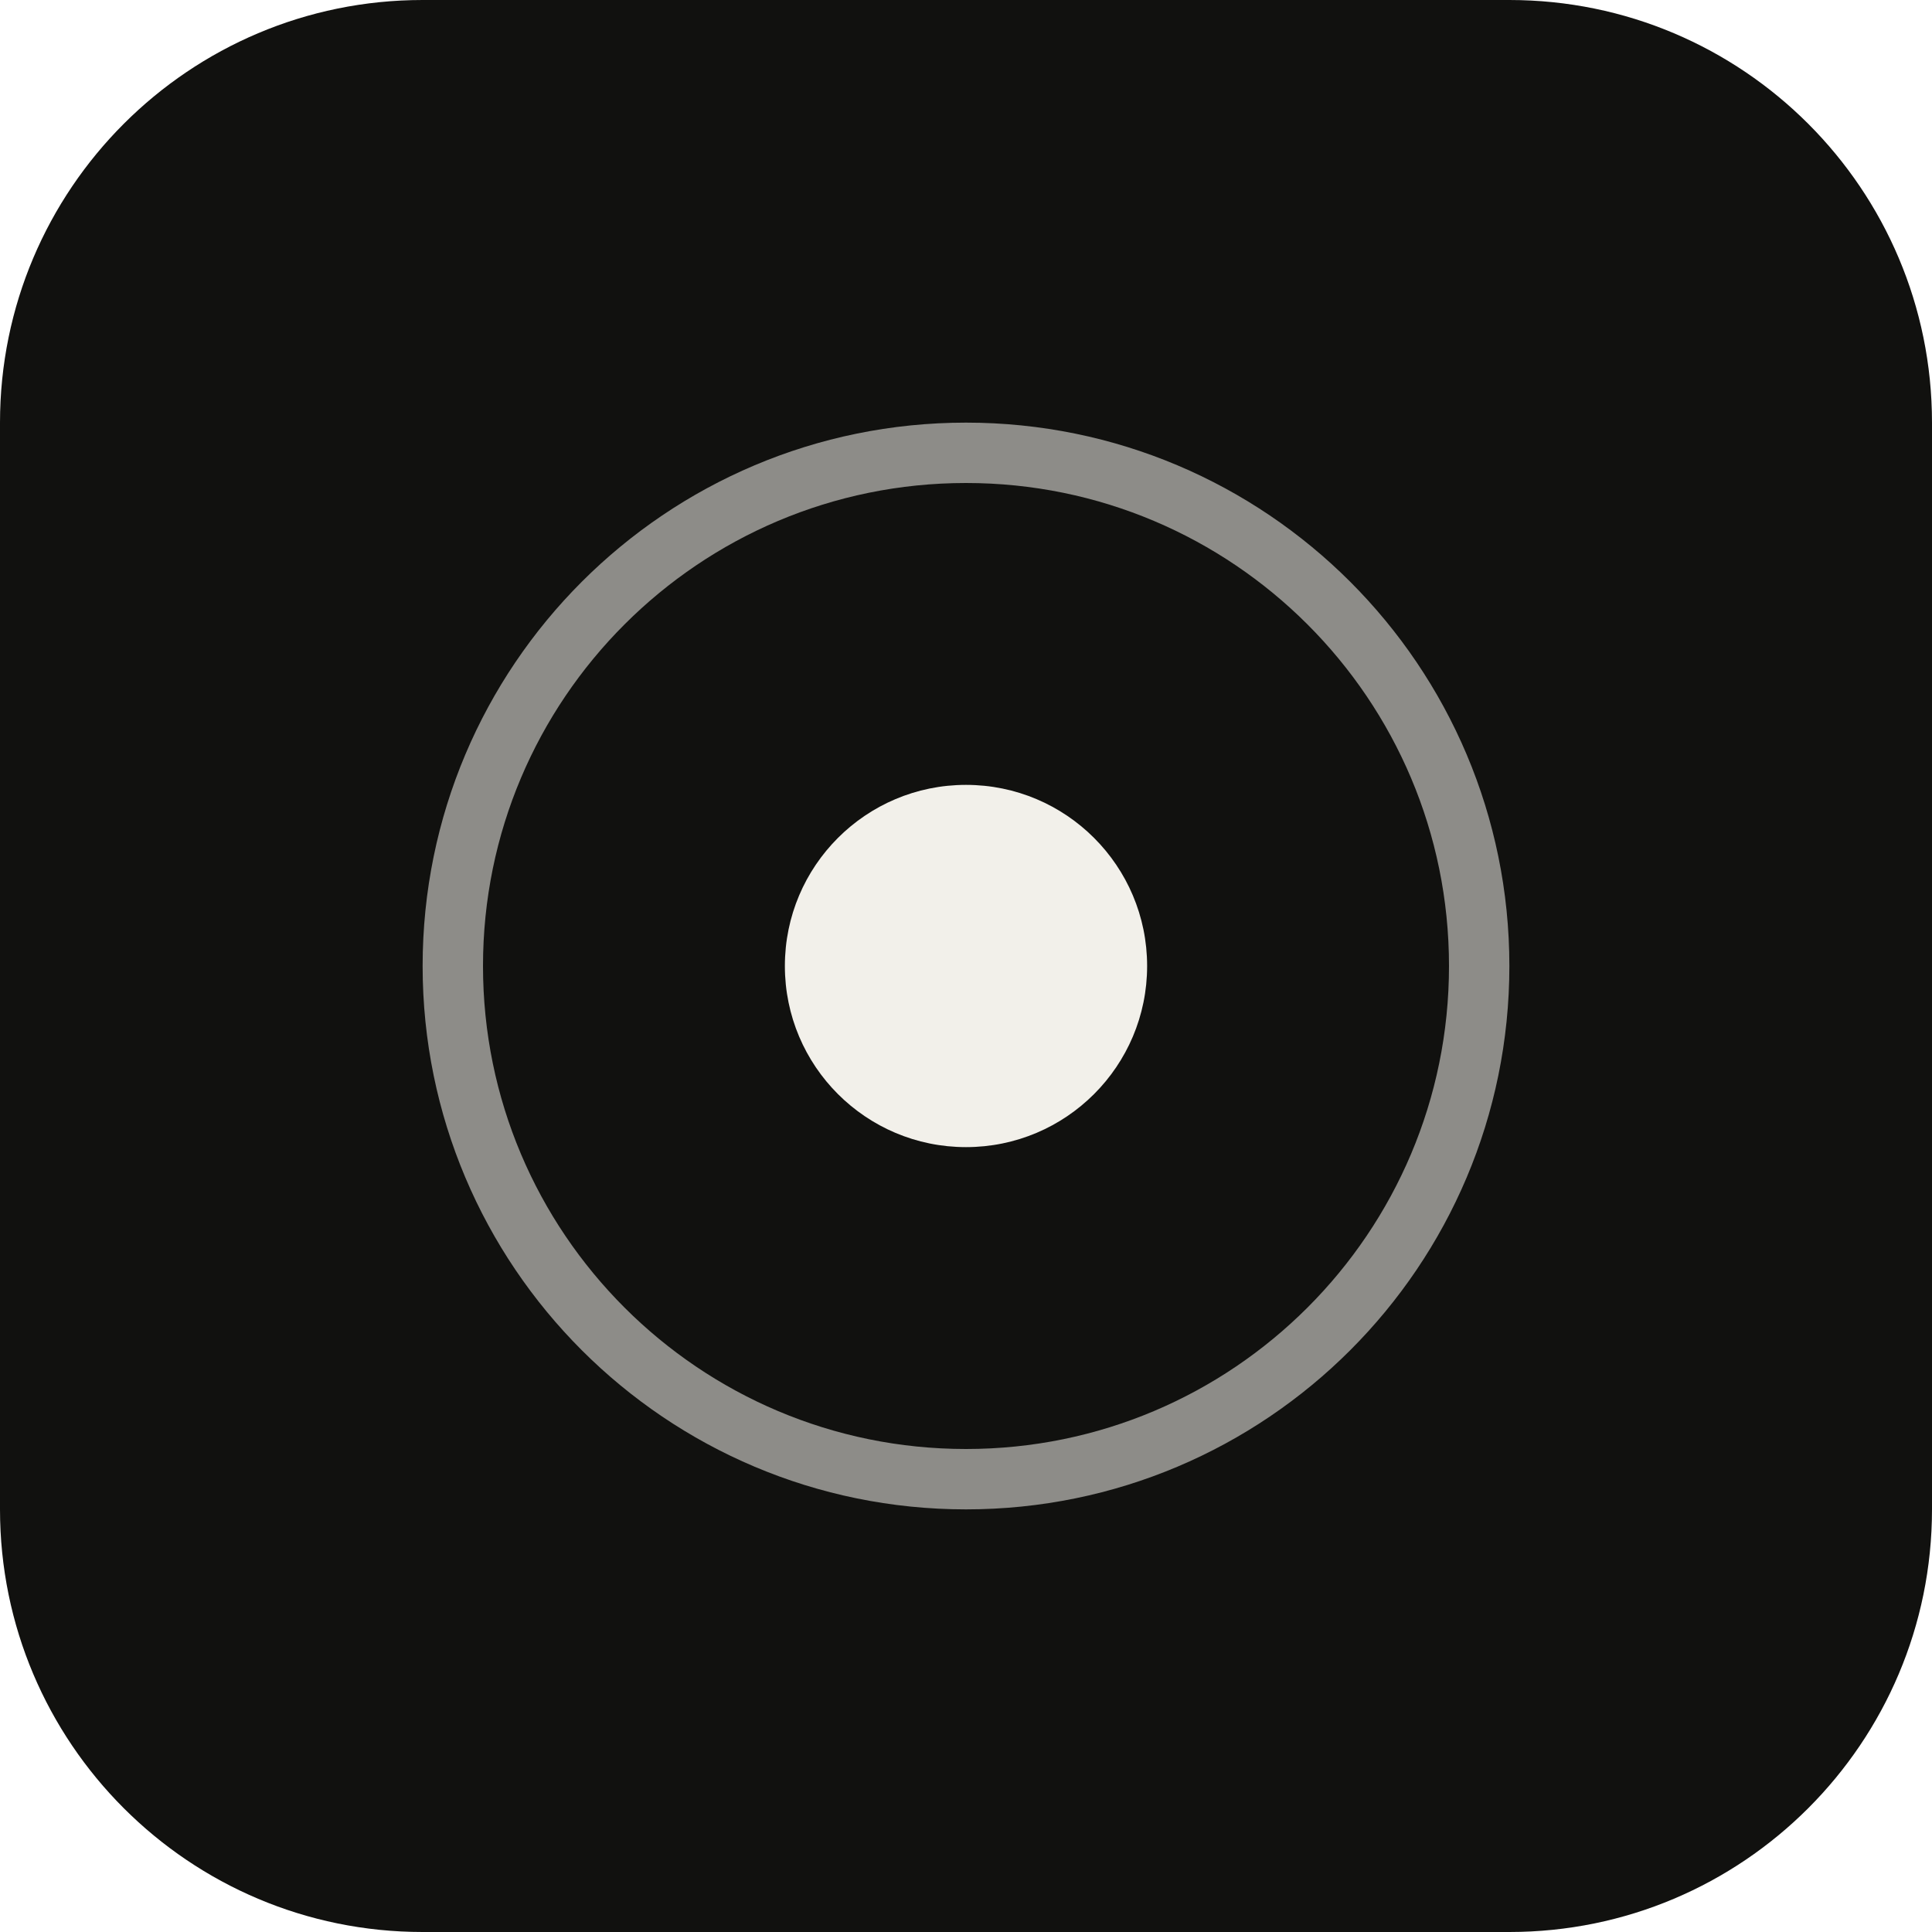
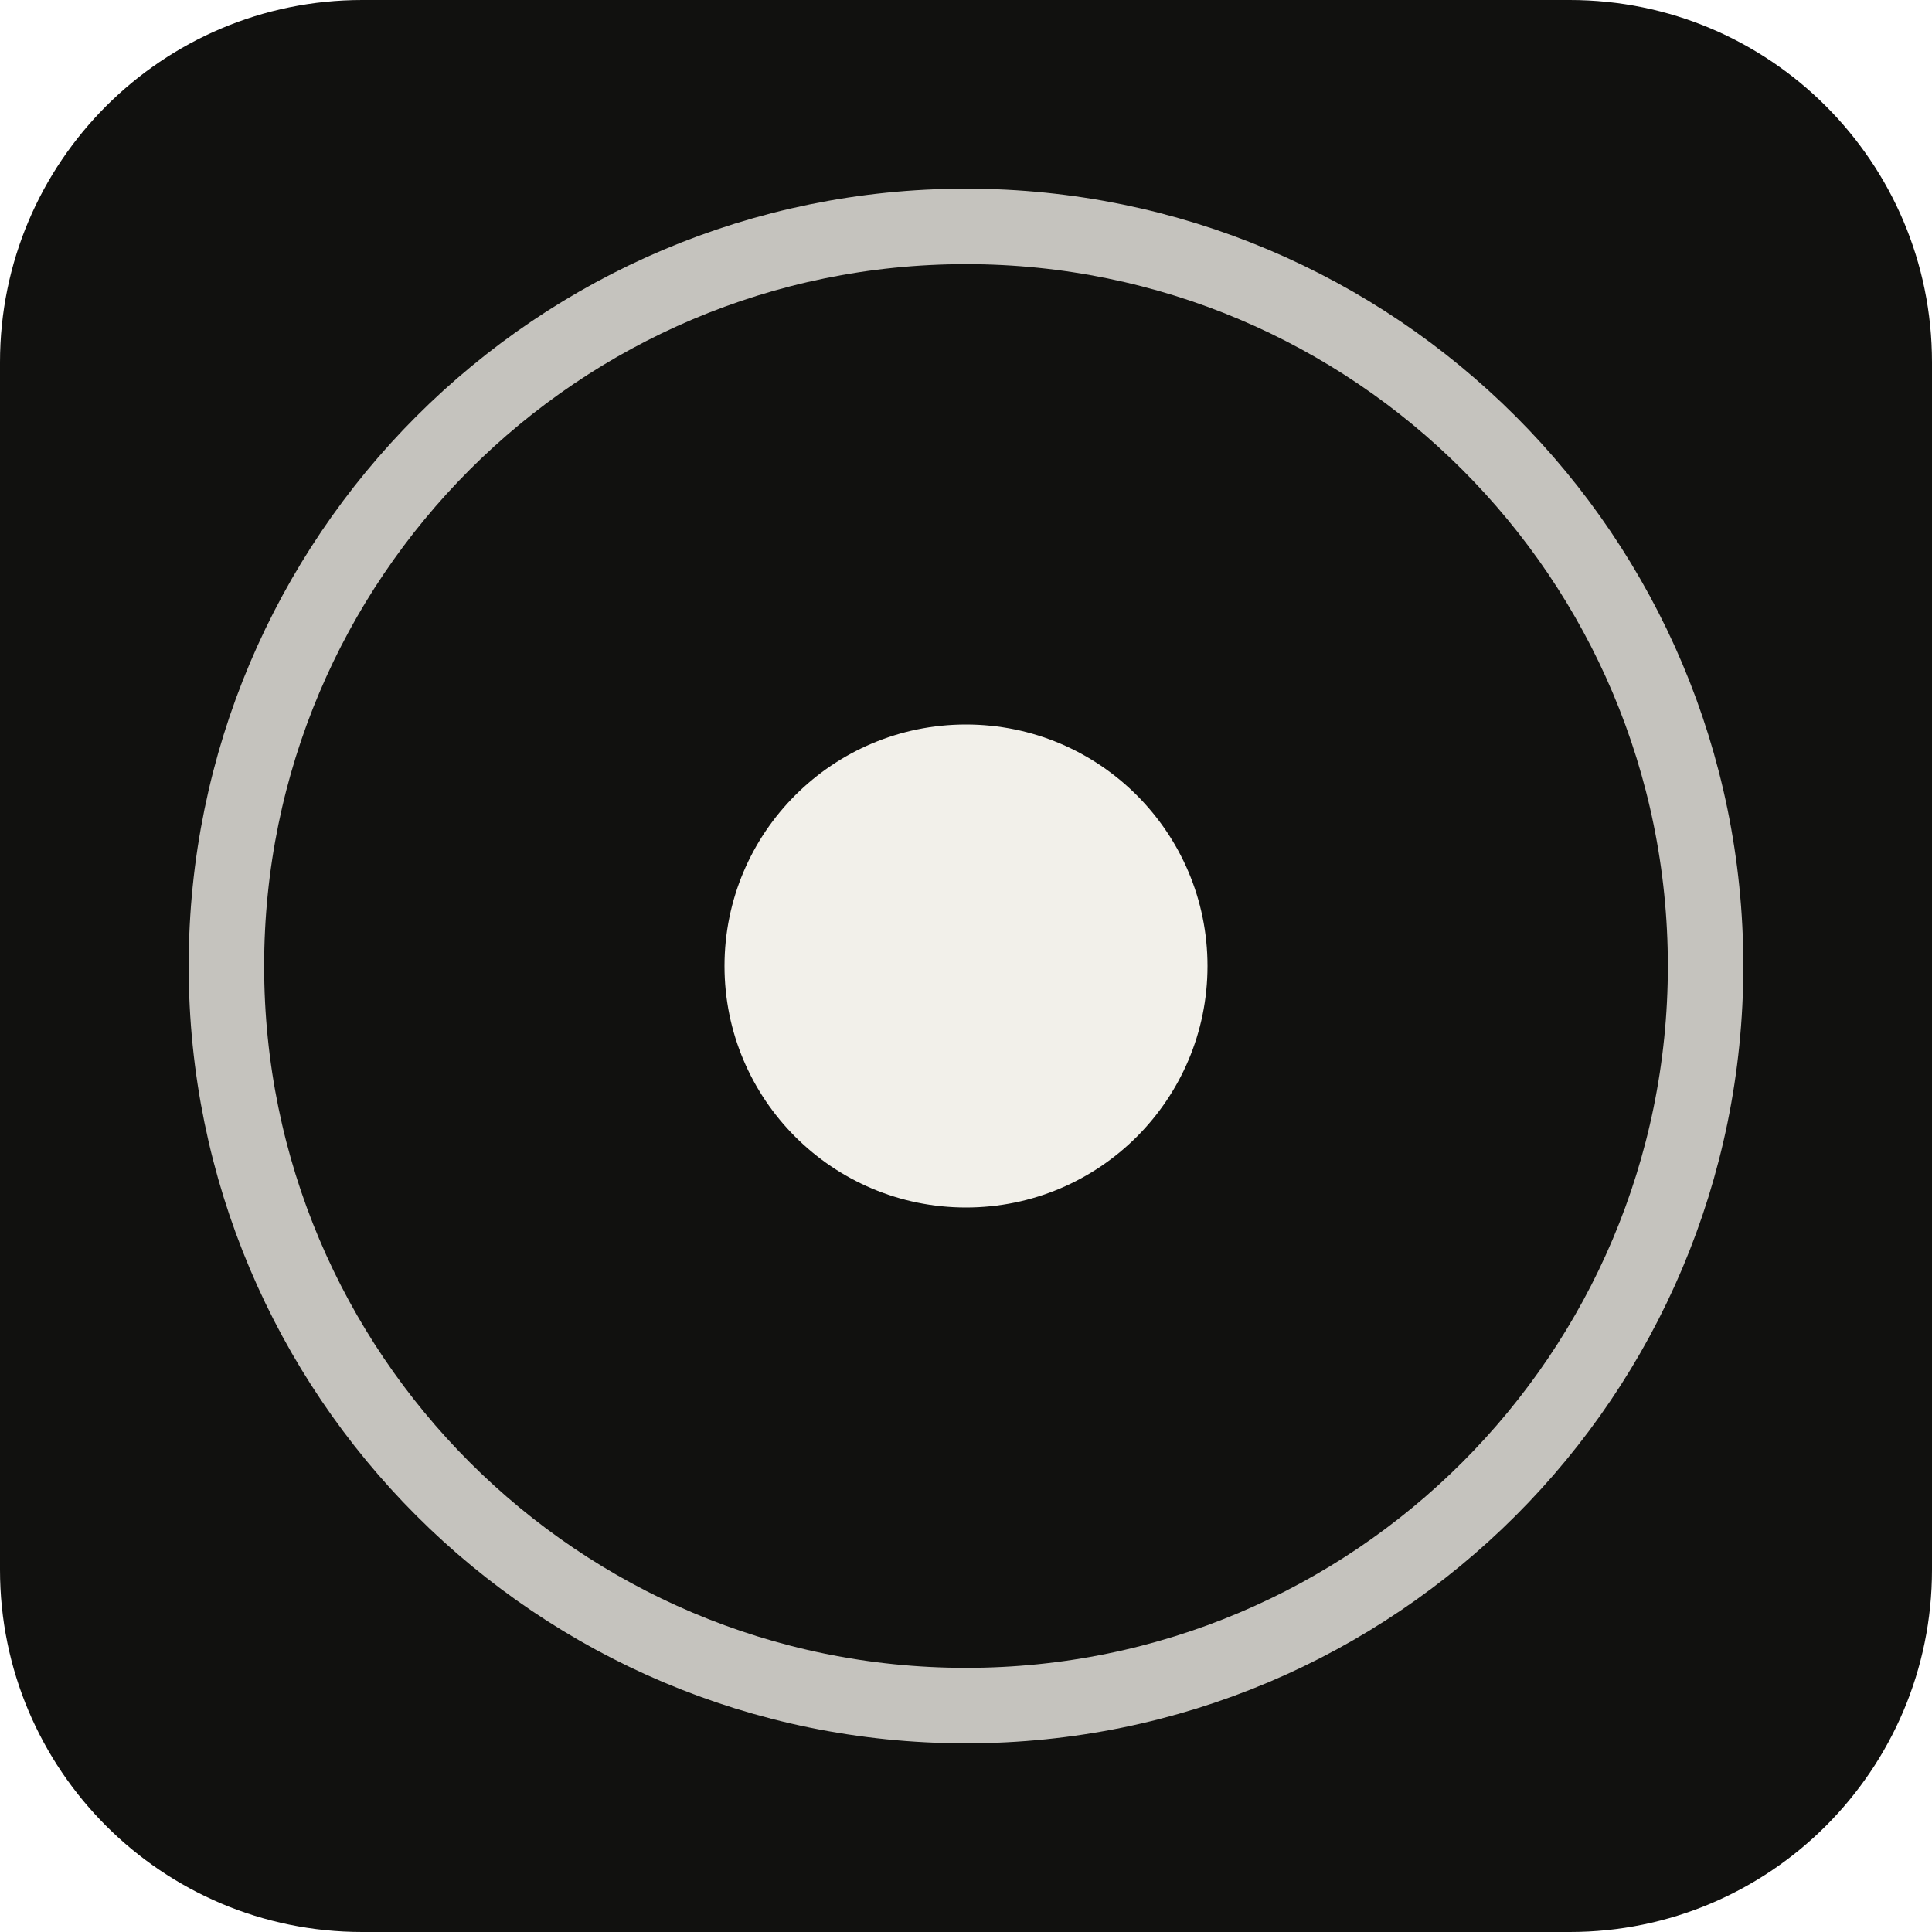
<svg xmlns="http://www.w3.org/2000/svg" viewBox="0 0 64 64">
-   <rect width="64" height="64" rx="14" fill="#11110f" />
-   <circle cx="32" cy="32" r="17" fill="none" stroke="#f2f0ea" stroke-opacity=".55" stroke-width="2" />
-   <circle cx="32" cy="32" r="6" fill="#f2f0ea" />
+   <rect width="64" height="64" rx="12" fill="#11110f" />
+   <circle cx="32" cy="32" r="24.5" fill="none" stroke="#f2f0ea" stroke-opacity=".8" stroke-width="2.5" />
+   <circle cx="32" cy="32" r="8" fill="#f2f0ea" />
</svg>
